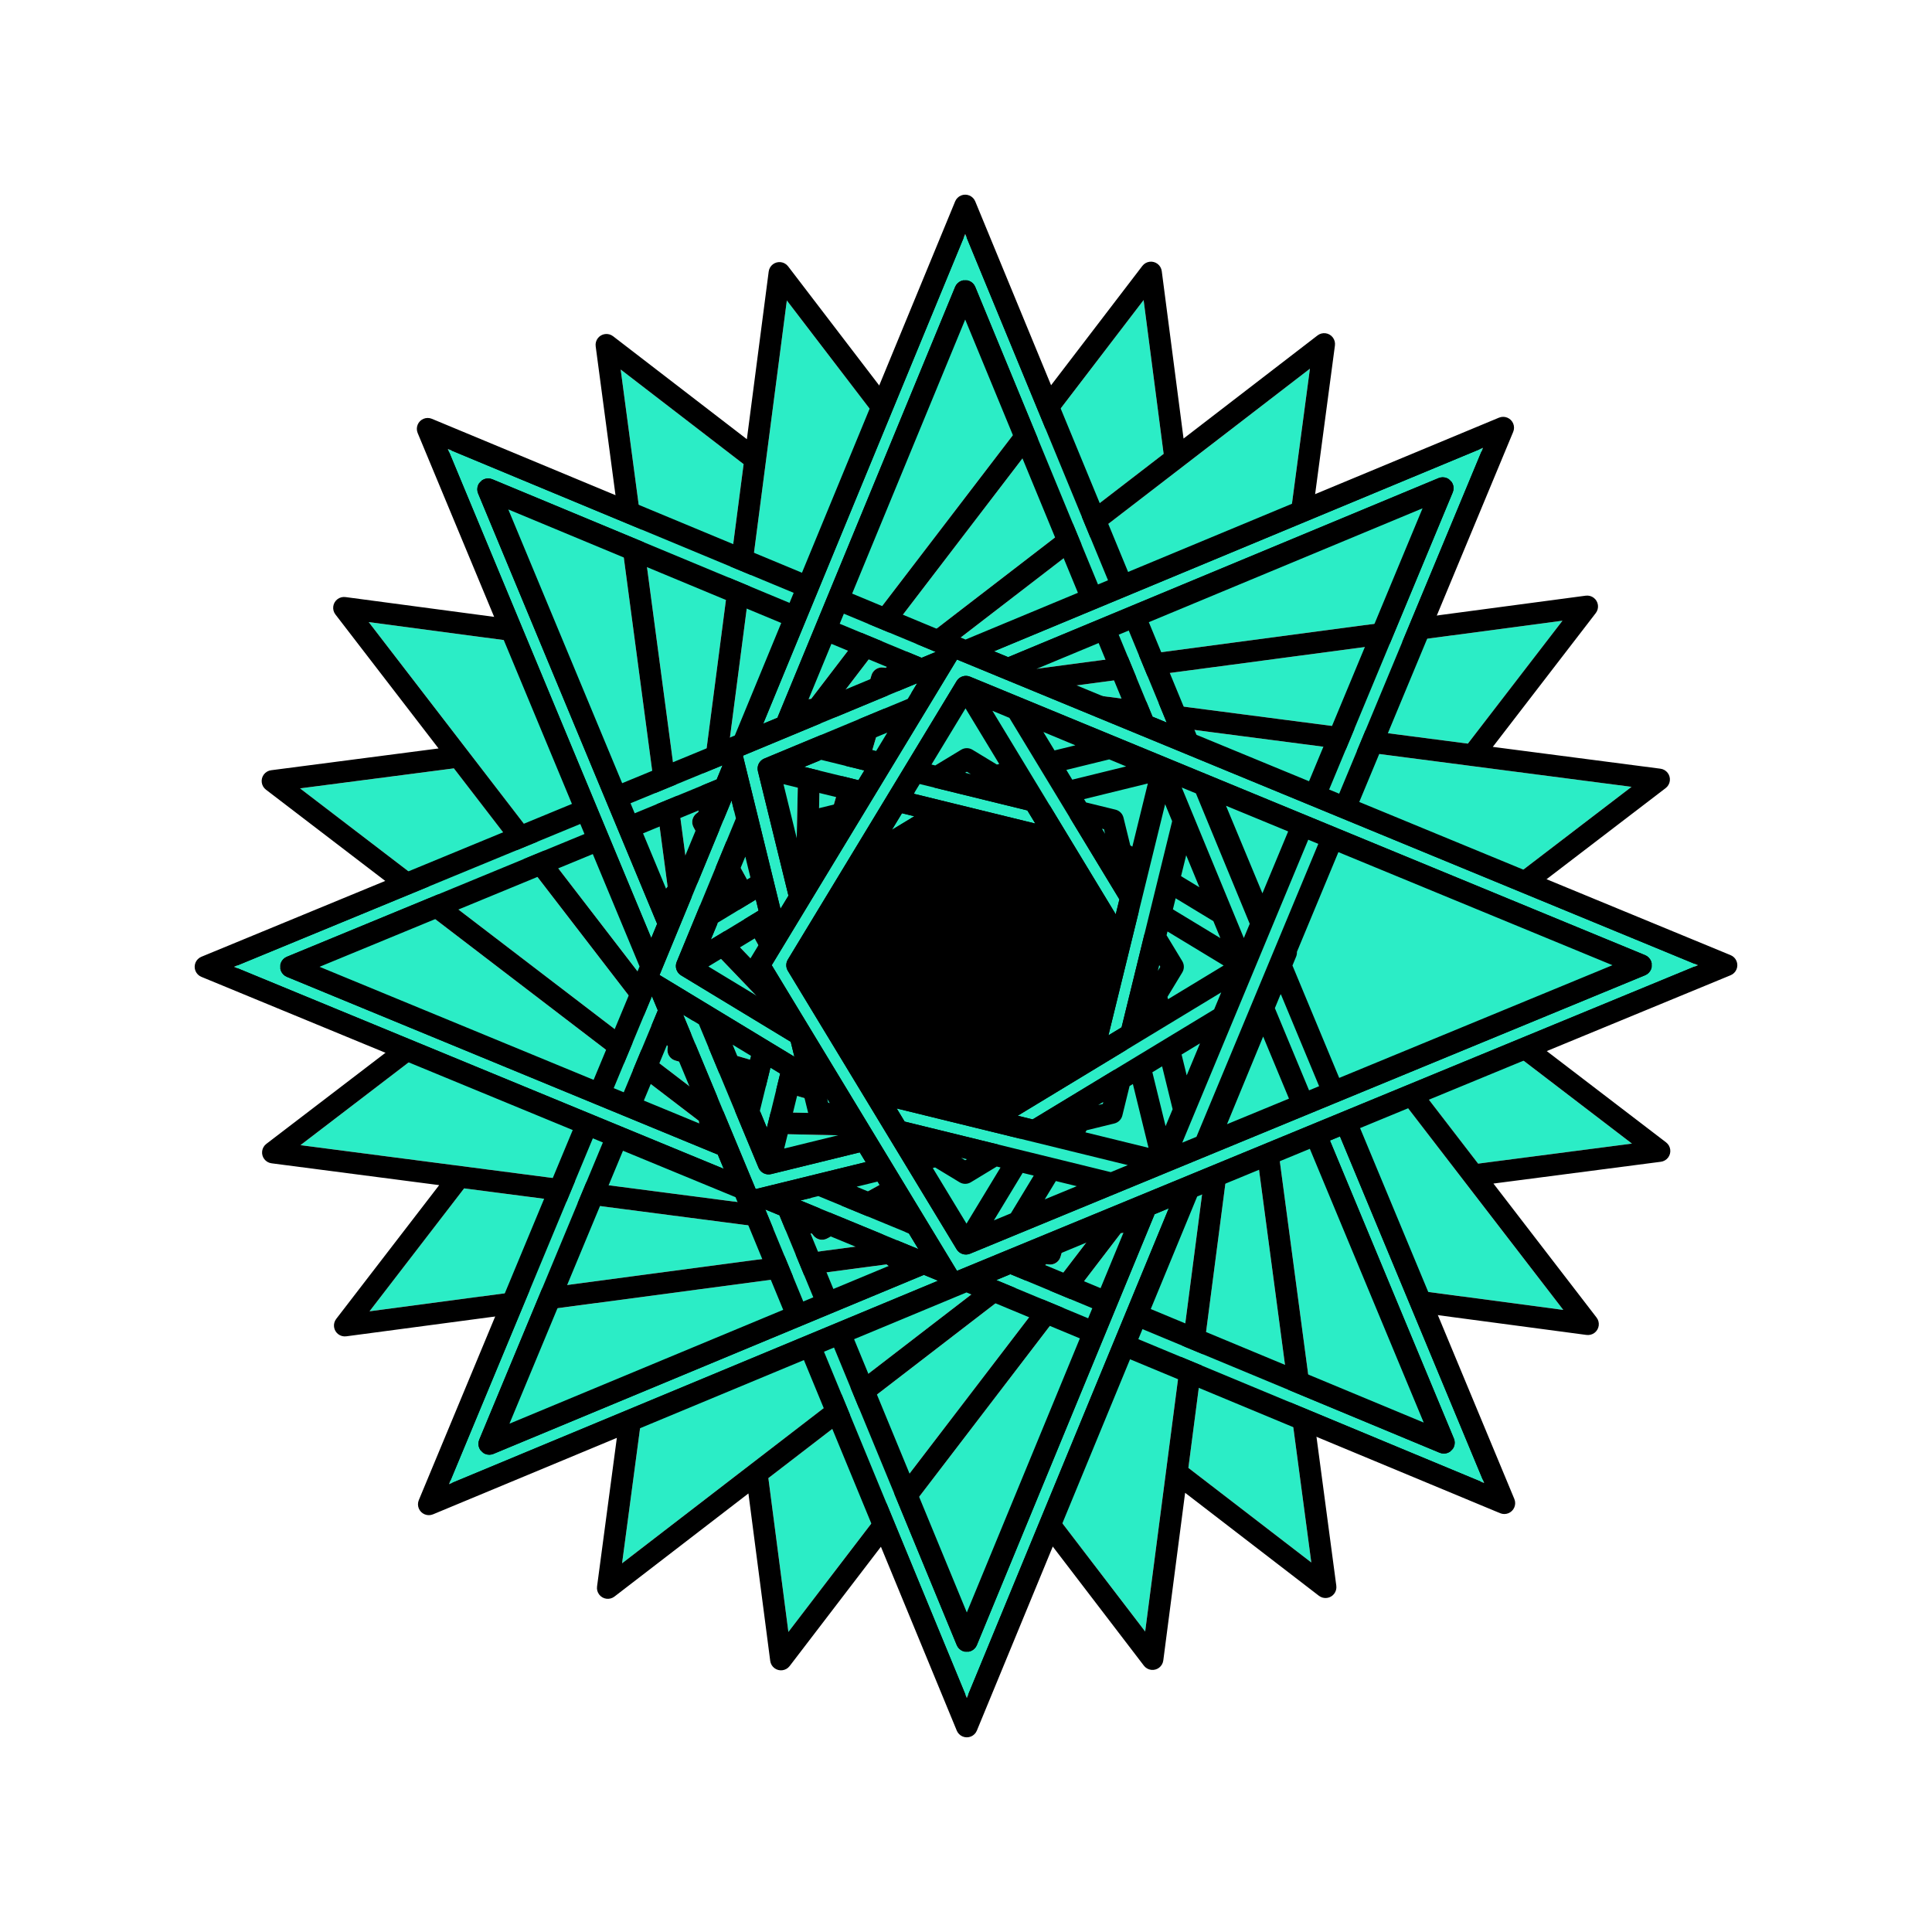
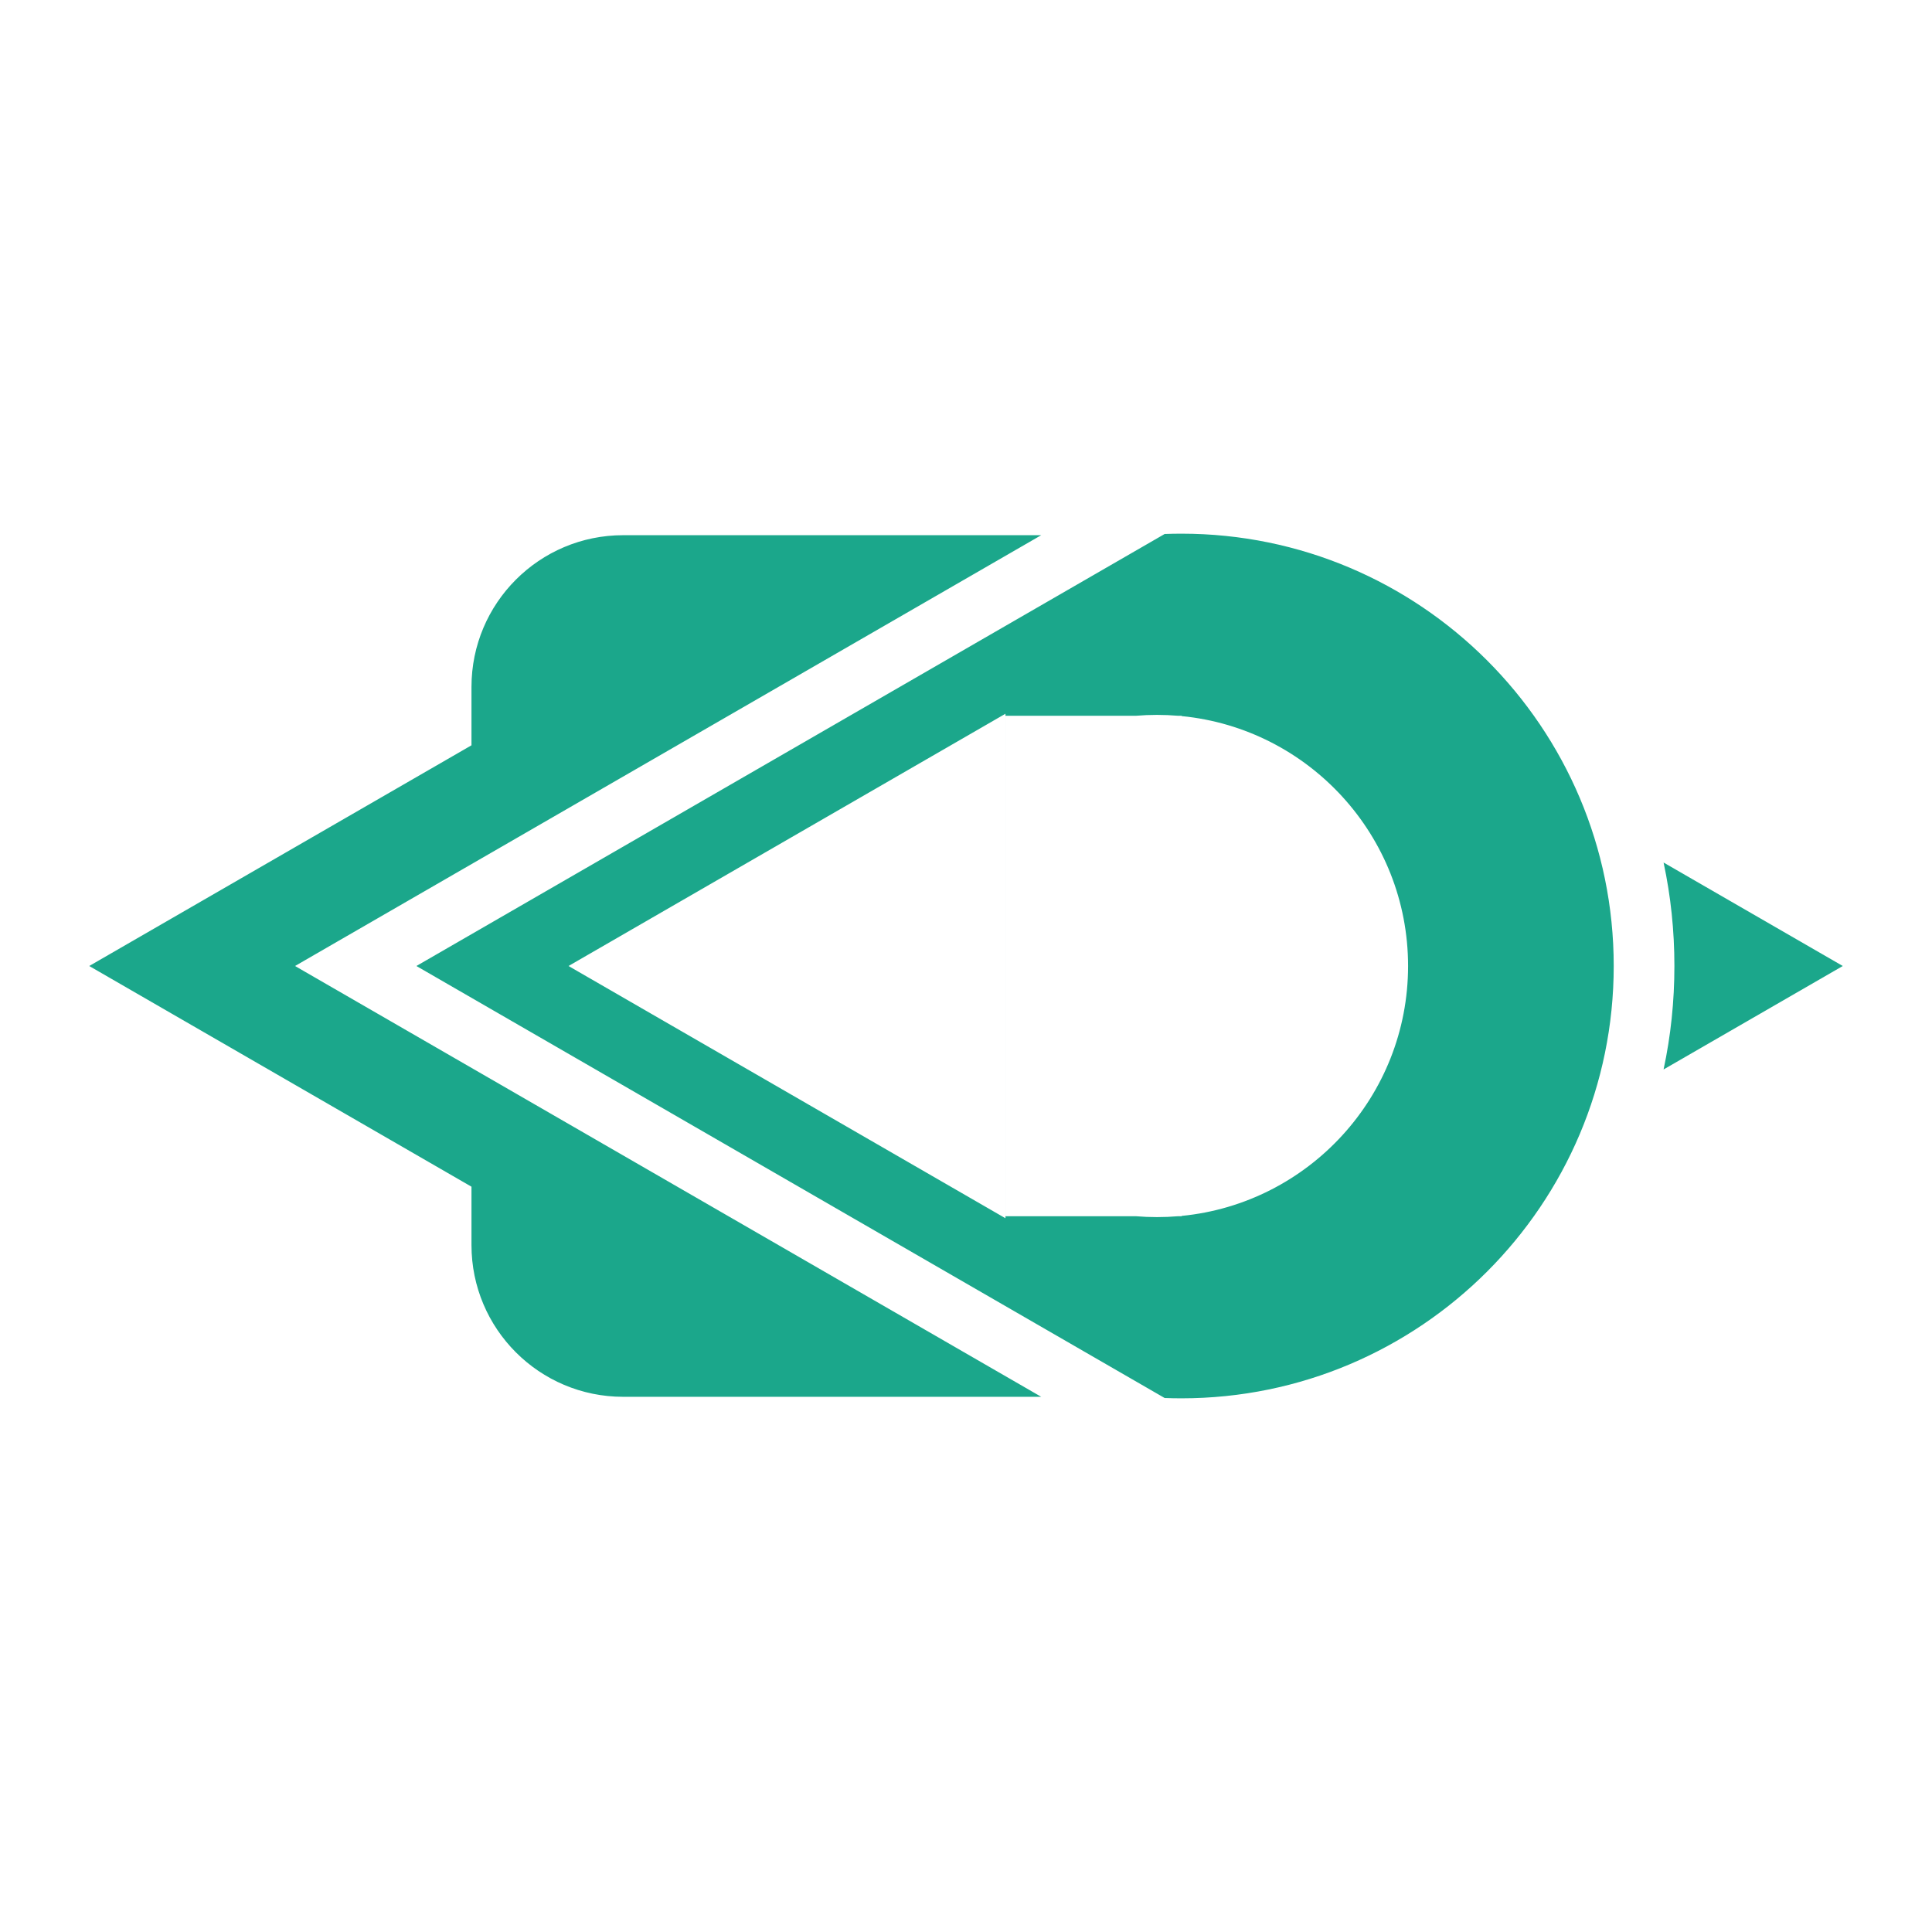
- <svg xmlns="http://www.w3.org/2000/svg" version="1.1" width="512" height="512" viewBox="0 0 384 384" id="svg27">
-   <defs id="defs31" />
- 
- Untitled Project - Component A
- <g id="g25" transform="translate(38.69175,38.69175)">
-     <g id="g13">
-       <path d="m 164.905,44.822 -11.757,-28.501 -37.663,91.304 2.017,-0.839 2.679,-3.502 0.02,-0.928 c 0.023,-1.065 0.818,-1.955 1.874,-2.095 l 0.466,-0.062 z m -34.142,54.282 -2.165,0.288 60.011,-78.445 3.979,30.573 -55.252,42.525 -0.466,-0.061 c -1.056,-0.138 -2.055,0.516 -2.353,1.539 l -0.259,0.891 z m -22.4,14.458 -1.681,4.076 -1.731,1.332 12.748,-97.941 18.733,24.487 -26.587,64.454 -0.434,0.181 c -0.984,0.409 -1.522,1.474 -1.268,2.509 z m 44.855,-21.632 64.376,-26.776 4.069,-30.561 -78.269,60.24 2.166,0.282 4.071,-1.693 0.481,-0.794 c 0.552,-0.911 1.686,-1.283 2.671,-0.877 z m -7.283,7.59 -7.788,-1.014 -7.754,26.658 z m -32.049,53.022 c -0.17,0.581 -0.088,1.207 0.226,1.725 l 2.146,3.541 -17.99,-18.772 4.772,-6.238 z m 2.85,-4.843 -0.305,0.503 -12.593,-22.925 6.224,-4.79 z m 17.657,40.03 0.51,0.841 -21.473,5.267 -3.016,-7.251 22.521,0.479 c 0.383,0.4 0.905,0.638 1.459,0.665 z m 2.856,4.713 -16.761,4.111 4.79,6.224 13.68,-7.515 z m 3.95,6.518 -8.4,4.614 6.238,4.772 4.966,-4.76 z m 56.803,-3.069 c -0.218,0.249 -0.491,0.445 -0.796,0.572 l -0.434,0.181 -26.587,64.454 18.733,24.487 11.822,-90.823 z m 7.34,-3.028 -7.835,60.194 24.432,18.804 -10.835,-81.376 z m 9.894,-4.081 6.582,49.437 28.467,11.84 -26.887,-64.644 z m 12.155,-5.014 14.069,33.826 30.561,4.069 -32.892,-42.736 z m 15.876,-6.549 11.828,15.368 30.573,-3.979 -24.526,-18.762 z M 261.099,136.432 285.587,117.699 183.461,104.406 Z M 160.886,95.094 158.866,94.261 250.06,56.33 238.22,84.797 Z m -60.777,27.604 -0.373,0.287 c -0.844,0.65 -1.089,1.818 -0.576,2.752 l 0.447,0.814 -0.569,4.372 -1.327,1.735 -13.035,-97.903 24.432,18.804 z m -6.11,14.812 -0.286,0.374 c -0.647,0.846 -0.581,2.038 0.156,2.807 l 0.642,0.67 0.582,4.371 -0.833,2.02 -37.93,-91.194 28.467,11.84 z m 159.059,-28.401 18.804,-24.432 -102.087,13.592 z m -161.128,44.29 -0.179,0.435 c -0.406,0.985 -0.034,2.119 0.877,2.671 l 0.794,0.481 1.693,4.071 -0.282,2.166 L 34.594,84.953 65.155,89.022 Z M 118.486,153.148 152.848,96.451 290.296,153.148 152.848,209.846 Z m 13.78,-49.886 -7.785,1.036 -0.59,27.757 z m -12.236,7.152 -7.251,3.016 6.614,26.964 z m -25.984,58.867 -0.061,0.466 c -0.138,1.056 0.516,2.055 1.539,2.353 l 0.891,0.259 2.689,3.494 0.288,2.165 -78.445,-60.011 30.573,-3.979 z m 6.153,14.794 0.062,0.466 c 0.141,1.056 1.03,1.852 2.095,1.874 l 0.928,0.02 3.502,2.679 0.839,2.017 -91.304,-37.663 28.501,-11.757 z m 14.833,-21.303 c -0.013,0.605 0.228,1.189 0.665,1.608 l 2.99,2.865 -22.235,-13.476 2.995,-7.26 z m 3.754,9.584 c 0.144,0.588 0.528,1.089 1.058,1.381 l 3.629,1.994 -24.966,-7.262 1.014,-7.788 z m -8.814,24.416 0.181,0.434 c 0.409,0.984 1.474,1.522 2.509,1.268 l 0.902,-0.221 4.076,1.681 1.332,1.731 -97.941,-12.748 24.487,-18.733 z m 14.92,-16.13 c 0.291,0.531 0.792,0.915 1.38,1.06 l 4.022,0.986 -25.995,-0.553 -1.036,-7.785 z m -2.194,25.865 0.287,0.373 c 0.65,0.844 1.818,1.089 2.752,0.576 l 0.814,-0.447 4.372,0.569 1.735,1.327 -97.903,13.035 18.804,-24.432 z m 61.377,-0.09 0.466,-0.062 c 1.056,-0.141 1.852,-1.03 1.874,-2.095 l 0.02,-0.928 2.679,-3.502 2.017,-0.839 -37.663,91.304 -11.757,-28.501 z m -14.794,6.153 0.466,0.061 c 1.056,0.138 2.055,-0.516 2.353,-1.539 l 0.259,-0.891 3.494,-2.689 2.165,-0.288 -60.011,78.445 -3.979,-30.573 z m -15.883,2.115 0.435,0.179 c 0.985,0.406 2.119,0.034 2.671,-0.877 l 0.481,-0.794 4.071,-1.693 2.166,0.282 -78.269,60.24 4.069,-30.561 z m -15.889,-2.068 0.374,0.286 c 0.846,0.647 2.038,0.581 2.807,-0.156 l 0.67,-0.642 4.371,-0.582 2.02,0.833 -91.194,37.93 11.84,-28.467 z" fill="#2bedc6" fill-rule="evenodd" stroke="none" id="path9" />
-       <path d="M 138.337,40.898 151.152,9.833 c 0.218,-0.53 0.638,-0.951 1.167,-1.171 0.529,-0.22 1.124,-0.221 1.653,-0.002 0.532,0.219 0.954,0.642 1.173,1.173 L 167.941,40.854 188.359,14.163 c 0.725,-0.947 2.08,-1.128 3.028,-0.403 0.457,0.349 0.755,0.867 0.83,1.437 l 4.331,33.276 26.63,-20.496 c 0.945,-0.728 2.302,-0.551 3.029,0.394 0.351,0.456 0.505,1.032 0.429,1.603 l -4.429,33.263 31.028,-12.905 c 1.101,-0.458 2.366,0.063 2.824,1.165 0.221,0.531 0.221,1.128 0,1.659 l -12.887,30.983 33.311,-4.435 c 1.183,-0.157 2.269,0.674 2.426,1.856 0.076,0.57 -0.079,1.147 -0.429,1.603 l -20.467,26.592 33.323,4.338 c 0.568,0.074 1.084,0.371 1.433,0.825 0.349,0.454 0.504,1.028 0.43,1.596 -0.074,0.57 -0.373,1.087 -0.83,1.437 l -26.652,20.389 31.065,12.814 c 0.53,0.218 0.951,0.638 1.171,1.167 0.22,0.529 0.221,1.124 0.002,1.653 -0.219,0.532 -0.641,0.954 -1.173,1.173 l -31.021,12.796 26.69,20.418 c 0.947,0.725 1.128,2.08 0.403,3.028 -0.349,0.457 -0.867,0.755 -1.437,0.83 l -33.276,4.331 20.496,26.63 c 0.728,0.945 0.551,2.302 -0.394,3.029 -0.456,0.351 -1.032,0.505 -1.603,0.429 l -33.263,-4.429 12.905,31.028 c 0.458,1.101 -0.063,2.366 -1.165,2.824 -0.531,0.221 -1.128,0.221 -1.659,0 l -30.983,-12.887 4.435,33.311 c 0.157,1.183 -0.674,2.269 -1.856,2.426 -0.57,0.076 -1.147,-0.079 -1.603,-0.429 l -26.592,-20.467 -4.338,33.323 c -0.074,0.568 -0.371,1.084 -0.825,1.433 -0.454,0.349 -1.028,0.504 -1.596,0.43 -0.57,-0.074 -1.087,-0.373 -1.437,-0.83 l -20.389,-26.652 -12.814,31.065 c -0.218,0.53 -0.638,0.951 -1.167,1.171 -0.529,0.22 -1.124,0.221 -1.653,0.002 -0.532,-0.219 -0.954,-0.641 -1.173,-1.173 l -12.796,-31.021 -20.418,26.69 c -0.725,0.947 -2.08,1.128 -3.028,0.403 -0.457,-0.349 -0.755,-0.867 -0.83,-1.437 l -4.331,-33.276 -26.63,20.496 c -0.945,0.728 -2.302,0.551 -3.029,-0.394 -0.351,-0.456 -0.505,-1.032 -0.429,-1.603 l 4.429,-33.263 -31.028,12.905 c -1.101,0.458 -2.366,-0.063 -2.824,-1.165 -0.221,-0.531 -0.221,-1.128 0,-1.659 l 12.887,-30.983 -33.311,4.435 c -1.183,0.157 -2.269,-0.674 -2.426,-1.856 -0.076,-0.57 0.079,-1.147 0.429,-1.603 l 20.467,-26.592 -33.323,-4.338 c -0.568,-0.074 -1.084,-0.371 -1.433,-0.825 -0.349,-0.454 -0.504,-1.028 -0.43,-1.596 0.074,-0.57 0.373,-1.087 0.83,-1.437 L 40.898,168.28 9.833,155.465 c -0.53,-0.218 -0.951,-0.638 -1.171,-1.167 -0.22,-0.529 -0.221,-1.124 -0.002,-1.653 0.219,-0.532 0.642,-0.954 1.173,-1.173 L 40.854,138.676 14.163,118.257 c -0.947,-0.725 -1.128,-2.08 -0.403,-3.028 0.349,-0.457 0.867,-0.755 1.437,-0.83 L 48.473,110.069 27.977,83.438 c -0.728,-0.945 -0.551,-2.302 0.394,-3.029 0.456,-0.351 1.032,-0.505 1.603,-0.429 L 63.236,84.409 50.331,53.381 c -0.458,-1.101 0.063,-2.366 1.165,-2.824 0.531,-0.221 1.128,-0.221 1.659,0 L 84.138,63.444 79.703,30.133 c -0.157,-1.183 0.674,-2.269 1.856,-2.426 0.57,-0.076 1.147,0.079 1.603,0.429 l 26.592,20.467 4.338,-33.323 c 0.074,-0.568 0.371,-1.084 0.825,-1.433 0.454,-0.349 1.028,-0.504 1.596,-0.43 0.57,0.074 1.087,0.373 1.437,0.83 z M 261.099,136.432 285.587,117.699 183.461,104.406 Z M 160.886,95.094 238.22,84.797 250.06,56.33 158.866,94.261 Z m -7.667,-3.163 -0.435,-0.179 c -0.985,-0.406 -2.119,-0.034 -2.671,0.877 l -0.481,0.794 -4.071,1.693 -2.166,-0.282 78.269,-60.24 -4.069,30.561 z m -7.283,7.59 -15.542,25.644 7.754,-26.658 z m -32.049,53.022 c -0.17,0.581 -0.088,1.207 0.226,1.725 l 2.146,3.541 -17.99,-18.772 4.772,-6.238 z m 2.85,-4.843 -0.305,0.503 -12.593,-22.925 6.224,-4.79 z m 17.657,40.03 0.51,0.841 -21.473,5.267 -3.016,-7.251 22.521,0.479 c 0.383,0.4 0.905,0.638 1.459,0.665 z m 2.856,4.713 -16.761,4.111 4.79,6.224 13.68,-7.515 z m 3.95,6.518 -8.4,4.614 6.238,4.772 4.966,-4.76 z m 56.803,-3.069 c -0.218,0.249 -0.491,0.445 -0.796,0.572 l -0.434,0.181 -26.587,64.454 18.733,24.487 11.822,-90.823 z m 7.34,-3.028 -7.835,60.194 24.432,18.804 -10.835,-81.376 z m 9.894,-4.081 6.582,49.437 28.467,11.84 -26.887,-64.644 z m 12.155,-5.014 14.069,33.826 30.561,4.069 -32.892,-42.736 z m 15.876,-6.549 17.876,-7.374 24.526,18.762 -30.573,3.979 z m -120.727,-77.021 -0.466,0.062 c -1.056,0.141 -1.852,1.03 -1.874,2.095 l -0.02,0.928 -2.679,3.502 -2.017,0.839 37.663,-91.304 11.757,28.501 z m 14.794,-6.153 -0.466,-0.061 c -1.056,-0.138 -2.055,0.516 -2.353,1.539 l -0.259,0.891 -3.494,2.689 -2.165,0.288 60.011,-78.445 3.979,30.573 z m -28.973,19.517 -1.681,4.076 -1.731,1.332 12.748,-97.941 18.733,24.487 -26.587,64.454 -0.434,0.181 c -0.984,0.409 -1.522,1.474 -1.268,2.509 z m -8.254,9.135 -0.373,0.287 c -0.844,0.65 -1.089,1.818 -0.576,2.752 l 0.447,0.814 -0.569,4.372 -1.327,1.735 -13.035,-97.903 24.432,18.804 z m -6.11,14.812 -0.286,0.374 c -0.647,0.846 -0.581,2.038 0.156,2.807 l 0.642,0.67 0.582,4.371 -0.833,2.02 -37.93,-91.194 28.467,11.84 z m 75.777,-39.241 83.282,10.84 18.804,-24.432 z m -77.845,55.13 -0.179,0.435 c -0.406,0.985 -0.034,2.119 0.877,2.671 l 0.794,0.481 1.693,4.071 -0.282,2.166 L 34.594,84.953 65.155,89.022 Z M 118.486,153.148 152.848,96.451 290.296,153.148 152.848,209.846 Z m 5.405,-21.093 8.375,-28.793 -7.785,1.036 z m -4.498,8.338 0.638,-29.98 -7.251,3.016 z m -25.347,28.887 -0.061,0.466 c -0.138,1.056 0.516,2.055 1.539,2.353 l 0.891,0.259 2.689,3.494 0.288,2.165 -78.445,-60.011 30.573,-3.979 z m 6.153,14.794 0.062,0.466 c 0.141,1.056 1.03,1.852 2.095,1.874 l 0.928,0.02 3.502,2.679 0.839,2.017 -91.304,-37.663 28.501,-11.757 z m 14.833,-21.303 c -0.013,0.605 0.228,1.189 0.665,1.608 l 2.99,2.865 -22.235,-13.476 2.995,-7.26 z m 3.754,9.584 c 0.144,0.588 0.528,1.089 1.058,1.381 l 3.629,1.994 -24.966,-7.262 1.014,-7.788 z m -8.814,24.416 0.181,0.434 c 0.409,0.984 1.474,1.522 2.509,1.268 l 0.902,-0.221 4.076,1.681 1.332,1.731 -97.941,-12.748 24.487,-18.733 z m 14.92,-16.13 c 0.291,0.531 0.792,0.915 1.38,1.06 l 4.022,0.986 -25.995,-0.553 -1.036,-7.785 z m -2.194,25.865 0.287,0.373 c 0.65,0.844 1.818,1.089 2.752,0.576 l 0.814,-0.447 4.372,0.569 1.735,1.327 -97.903,13.035 18.804,-24.432 z m 61.377,-0.09 0.466,-0.062 c 1.056,-0.141 1.852,-1.03 1.874,-2.095 l 0.02,-0.928 2.679,-3.502 2.017,-0.839 -37.663,91.304 -11.757,-28.501 z m -14.794,6.153 0.466,0.061 c 1.056,0.138 2.055,-0.516 2.353,-1.539 l 0.259,-0.891 3.494,-2.689 2.165,-0.288 -60.011,78.445 -3.979,-30.573 z m -15.883,2.115 0.435,0.179 c 0.985,0.406 2.119,0.034 2.671,-0.877 l 0.481,-0.794 4.071,-1.693 2.166,0.282 -78.269,60.24 4.069,-30.561 z m -15.889,-2.068 0.374,0.286 c 0.846,0.647 2.038,0.581 2.807,-0.156 l 0.67,-0.642 4.371,-0.582 2.02,0.833 -91.194,37.93 11.84,-28.467 z" fill="#000000" fill-rule="evenodd" stroke="none" id="path11" />
-     </g>
-     <g id="g17">
-       <path d="m 189.308,153.308 c 0,19.869 -16.131,36 -36,36 -19.869,0 -36,-16.131 -36,-36 0,-19.869 16.131,-36 36,-36 19.869,0 36,16.131 36,36 z" fill="#000000" fill-rule="evenodd" stroke="none" id="path15" />
-     </g>
-     <g id="g23">
-       <path d="M 181.536,76.644 153.148,7.824 113.002,105.149 l 2.82,-1.173 35.329,-85.646 c 0.219,-0.532 0.641,-0.954 1.173,-1.173 0.53,-0.218 1.124,-0.218 1.653,0.002 0.529,0.22 0.949,0.641 1.167,1.171 l 24.397,59.144 z m -37.918,20.45 -33.793,14.056 -0.855,0.355 7.466,30.439 1.583,-2.612 -6.07,-24.745 c -0.254,-1.035 0.285,-2.1 1.268,-2.509 l 28.504,-11.856 z m -10.513,17.346 -8.574,-2.103 -3.381,1.395 10.782,2.645 z m -6.934,11.441 -0.053,0.013 -0.03,0.124 z m -0.502,53.708 0.223,0.909 0.385,0.095 z m 6.521,10.76 -17.605,4.318 c -1.035,0.254 -2.1,-0.285 -2.509,-1.268 l -11.856,-28.504 -3.128,-1.896 14.056,33.793 0.355,0.855 21.86,-5.362 z m 9.766,16.113 -17.994,-7.423 -3.552,0.871 23.435,9.667 z m 5.664,9.346 0.054,0.089 -97.126,40.398 28.589,-68.736 1.997,0.824 -24.57,59.072 c -0.458,1.101 0.063,2.366 1.165,2.824 0.531,0.221 1.128,0.221 1.659,0 l 85.543,-35.58 z m 78.021,-27.812 1.997,-0.824 28.656,68.896 -68.736,-28.589 0.824,-1.997 59.072,24.57 c 1.101,0.458 2.366,-0.063 2.824,-1.165 0.221,-0.531 0.221,-1.128 0,-1.659 z m 1.837,-68.938 28.589,-68.736 -97.207,40.431 2.824,1.165 85.543,-35.58 c 0.531,-0.221 1.128,-0.221 1.659,0 1.101,0.458 1.623,1.722 1.165,2.824 l -24.57,59.072 z m -34.279,-14.14 -7.545,-18.291 -1.994,0.83 6.724,16.3 z M 119.058,79.138 50.322,50.549 90.754,147.756 91.918,144.932 56.339,59.389 c -0.221,-0.531 -0.221,-1.128 0,-1.659 0.458,-1.101 1.722,-1.623 2.824,-1.165 l 59.072,24.57 z m 28.24,11.746 -18.268,-7.598 -0.824,1.997 16.28,6.771 z m 5.073,1.866 146.42,60.398 -147.276,60.751 -36.819,-60.751 36.819,-60.751 z m -0.927,3.933 c 0.552,-0.911 1.686,-1.283 2.671,-0.877 l 134.172,55.346 c 0.532,0.219 0.954,0.641 1.173,1.173 0.218,0.53 0.218,1.124 -0.002,1.653 -0.22,0.529 -0.641,0.949 -1.171,1.167 l -134.172,55.346 c -0.985,0.406 -2.119,0.034 -2.671,-0.877 l -33.543,-55.346 c -0.417,-0.688 -0.417,-1.551 0,-2.239 z m -10.865,26.262 -2.002,3.303 4.456,-2.701 z m -1.051,58.673 1.583,2.612 40.973,10.05 3.381,-1.395 z m 56.76,6.803 2.824,-1.165 24.218,-58.226 -1.997,-0.824 z m 2.718,-69.425 -2.816,-1.161 12.338,29.91 1.173,-2.82 z m -54.907,-1.86 -1.173,1.936 24.161,5.926 -1.583,-2.612 z m 79.391,60.064 -7.594,-18.259 -0.089,0.054 -1.109,2.689 6.796,16.339 z m -61.273,25.275 4.548,-7.505 -2.199,-0.539 -5.717,9.433 z m -3.664,-99.892 24.515,40.45 0.728,-2.967 -21.866,-36.079 z m 23.22,9.658 -8.523,2.09 1.173,1.936 10.713,-2.628 z m -76.856,1.175 -18.291,7.545 0.83,1.994 16.3,-6.724 z m 48.211,1.486 1.14,0.28 -0.8,-0.485 z m -46.423,5.507 -13.957,33.834 -0.353,0.856 26.803,16.244 -0.728,-2.967 -21.789,-13.206 c -0.911,-0.552 -1.283,-1.686 -0.877,-2.671 l 11.772,-28.539 z m 86.179,0.74 -11.268,45.938 2.612,-1.583 10.05,-40.973 z m -116.242,3.93 -68.819,28.388 97.325,40.146 -1.173,-2.82 -85.646,-35.329 c -0.532,-0.219 -0.954,-0.641 -1.173,-1.173 -0.218,-0.53 -0.218,-1.124 0.002,-1.653 0.22,-0.529 0.641,-0.949 1.171,-1.167 l 59.144,-24.397 z m 104.303,1.948 -0.223,-0.909 -0.385,-0.095 z m 21.529,17.37 -7.505,-4.548 -0.539,2.199 9.433,5.717 z m -90.937,-4.289 -7.55,4.576 -1.405,3.377 9.494,-5.754 z m 79.896,14.159 0.485,-0.8 -0.206,-0.339 z m -27.852,28.801 2.967,0.728 36.079,-21.866 1.405,-3.377 z m -72.699,-23.752 -7.598,18.268 1.997,0.824 6.771,-16.28 z m 103.491,22.457 -2.09,-8.523 -1.936,1.173 2.628,10.713 z m -79.936,-8.264 -2.103,8.574 1.395,3.381 2.645,-10.782 z m 65.149,7.436 0.909,-0.223 0.095,-0.385 z m -27.24,10.488 0.8,0.485 0.339,-0.206 z m 41.133,10.089 0.101,0.025 -40.113,97.244 -28.388,-68.819 1.994,-0.83 24.397,59.144 c 0.218,0.53 0.638,0.951 1.167,1.171 0.529,0.22 1.124,0.221 1.653,0.002 0.532,-0.219 0.954,-0.642 1.173,-1.173 l 35.329,-85.646 z m -80.063,0.175 7.545,18.291 1.994,-0.83 -6.724,-16.3 z m 45.901,14.034 18.268,7.598 0.824,-1.997 -16.28,-6.771 z" fill="#2bedc6" fill-rule="evenodd" stroke="none" id="path19" />
-       <path d="m 151.152,1.336 c 0.219,-0.532 0.641,-0.954 1.173,-1.173 0.53,-0.218 1.124,-0.218 1.653,0.002 0.529,0.22 0.949,0.641 1.167,1.171 l 30.38,73.648 73.719,-30.662 c 0.531,-0.221 1.128,-0.221 1.659,0 1.101,0.458 1.623,1.722 1.165,2.824 l -30.595,73.559 73.808,30.446 c 0.532,0.219 0.954,0.641 1.173,1.173 0.218,0.53 0.218,1.124 -0.002,1.653 -0.22,0.529 -0.641,0.949 -1.171,1.167 l -73.648,30.38 30.662,73.719 c 0.221,0.531 0.221,1.128 0,1.659 -0.458,1.101 -1.722,1.623 -2.824,1.165 l -73.559,-30.595 -30.446,73.808 c -0.219,0.532 -0.641,0.954 -1.173,1.173 -0.53,0.218 -1.124,0.218 -1.653,-0.002 -0.529,-0.22 -0.949,-0.641 -1.167,-1.171 L 121.092,231.632 47.373,262.294 c -0.531,0.221 -1.128,0.221 -1.659,0 -1.101,-0.458 -1.623,-1.722 -1.165,-2.824 L 75.144,185.911 1.336,155.465 c -0.532,-0.219 -0.954,-0.641 -1.173,-1.173 -0.218,-0.53 -0.218,-1.124 0.002,-1.653 0.22,-0.529 0.641,-0.949 1.171,-1.167 L 74.985,121.092 44.323,47.373 c -0.221,-0.531 -0.221,-1.128 0,-1.659 0.458,-1.101 1.722,-1.623 2.824,-1.165 L 120.706,75.144 Z M 227.479,119.058 256.068,50.322 158.861,90.754 l 2.824,1.165 85.543,-35.58 c 0.531,-0.221 1.128,-0.221 1.659,0 1.101,0.458 1.623,1.722 1.165,2.824 l -24.57,59.072 z m -28.357,-11.697 22.367,9.226 22.564,-54.249 -54.409,22.63 8.188,19.849 c 0.243,0.216 0.434,0.484 0.559,0.784 z m -5.922,-2.443 -2.816,-1.161 -6.724,-16.3 1.994,-0.83 z m -8.447,-3.484 -5.081,-12.318 -12.339,5.132 z M 150.503,87.538 c 0.325,-0.019 0.649,0.036 0.95,0.16 l 1.761,0.726 22.34,-9.292 -22.405,-54.315 -22.471,54.475 z m -6.884,9.556 -1.896,3.128 -28.504,11.856 c -0.984,0.409 -1.522,1.474 -1.268,2.509 l 6.07,24.745 -1.583,2.612 -7.466,-30.439 0.855,-0.355 z m -30.171,62.328 -3.123,-5.153 c -0.417,-0.688 -0.417,-1.551 0,-2.239 l 2.946,-4.86 -0.113,-0.463 -11.054,6.699 11.161,6.764 z m 12.223,20.167 0.608,1.003 -0.385,-0.095 z m 4.174,6.888 -0.4,-0.659 -5.852,-1.435 c -0.781,-0.192 -1.392,-0.802 -1.583,-1.583 l -1.354,-5.52 -0.407,-0.247 -3.079,12.554 z m 2.347,3.872 1.173,1.936 -21.86,5.362 -0.355,-0.855 -14.056,-33.793 3.128,1.896 11.856,28.504 c 0.409,0.984 1.474,1.522 2.509,1.268 z m 5.74,9.471 -2.219,-3.662 -4.142,1.016 z m 4.026,6.642 1.888,3.115 -23.435,-9.667 3.552,-0.871 z m 83.685,-18.465 1.997,-0.824 28.656,68.896 -68.736,-28.589 0.824,-1.997 59.072,24.57 c 1.101,0.458 2.366,-0.063 2.824,-1.165 0.221,-0.531 0.221,-1.128 0,-1.659 z m -3.994,1.647 -19.849,8.188 c -0.216,0.243 -0.484,0.434 -0.784,0.559 l -1.759,0.732 -9.226,22.367 54.249,22.564 z m -74.027,26.164 0.054,0.089 -97.126,40.398 28.589,-68.736 1.997,0.824 -24.57,59.072 c -0.458,1.101 0.063,2.366 1.165,2.824 0.531,0.221 1.128,0.221 1.659,0 l 85.543,-35.58 z m -21.449,-89.928 -0.083,0.137 0.03,-0.124 z m 3.167,-5.225 0.247,-0.407 -12.554,-3.079 3.109,12.675 0.659,-0.4 1.435,-5.852 c 0.192,-0.781 0.802,-1.392 1.583,-1.583 z m 2.594,-4.28 1.173,-1.936 -8.574,-2.103 -3.381,1.395 z m 3.52,-5.809 2.211,-3.648 -6.37,2.627 z m -22.451,-5.418 2.82,-1.173 35.329,-85.646 c 0.219,-0.532 0.641,-0.954 1.173,-1.173 0.53,-0.218 1.124,-0.218 1.653,0.002 0.529,0.22 0.949,0.641 1.167,1.171 l 24.397,59.144 1.994,-0.83 L 153.148,7.824 Z M 119.058,79.138 50.322,50.549 90.754,147.756 91.918,144.932 56.339,59.389 c -0.221,-0.531 -0.221,-1.128 0,-1.659 0.458,-1.101 1.722,-1.623 2.824,-1.165 l 59.072,24.57 z m -11.697,28.357 -1.759,0.732 c -0.3,0.125 -0.568,0.316 -0.784,0.559 L 84.969,116.973 62.338,62.565 116.587,85.128 Z m 39.938,-16.611 -18.268,-7.598 -0.824,1.997 16.28,6.771 z m -8.437,3.509 -12.303,-5.117 -5.096,12.354 z M 152.372,92.75 298.792,153.148 151.516,213.9 114.697,153.148 151.516,92.397 Z m -0.927,3.933 c 0.552,-0.911 1.686,-1.283 2.671,-0.877 l 134.172,55.346 c 0.532,0.219 0.954,0.641 1.173,1.173 0.218,0.53 0.218,1.124 -0.002,1.653 -0.22,0.529 -0.641,0.949 -1.171,1.167 l -134.172,55.346 c -0.985,0.406 -2.119,0.034 -2.671,-0.877 l -33.543,-55.346 c -0.417,-0.688 -0.417,-1.551 0,-2.239 z m -10.865,26.262 -2.002,3.303 4.456,-2.701 z m -6.84,11.287 -5.028,8.296 -2.73,11.129 2.311,9.421 5.939,9.8 8.296,5.028 11.129,2.73 9.421,-2.311 9.8,-5.939 5.028,-8.296 2.73,-11.129 -2.311,-9.421 -5.939,-9.8 -8.296,-5.028 -11.129,-2.73 -9.421,2.311 z m 5.79,47.386 1.583,2.612 40.973,10.05 3.381,-1.395 z m 56.76,6.803 2.824,-1.165 24.218,-58.226 -1.997,-0.824 z m 21.051,-61.862 -12.354,-5.096 7.237,17.399 z m -18.334,-7.563 -2.816,-1.161 12.338,29.91 1.173,-2.82 z m -45.795,-16.894 -6.764,11.161 0.749,0.184 5.153,-3.123 c 0.688,-0.417 1.551,-0.417 2.239,0 l 4.86,2.946 0.463,-0.113 z m -9.111,15.034 -1.173,1.936 24.161,5.926 -1.583,-2.612 z m 83.385,58.417 54.315,-22.405 -54.475,-22.471 -8.246,19.825 c 0.019,0.325 -0.036,0.649 -0.16,0.95 l -0.726,1.761 z m -3.994,1.647 -1.997,0.824 -6.796,-16.339 1.109,-2.689 0.089,-0.054 z m -5.99,2.471 -5.132,-12.339 -7.186,17.42 z m -48.547,20.026 6.37,-2.627 -4.159,-1.02 z m -6.735,2.778 -3.368,1.389 5.717,-9.433 2.199,0.539 z m -8.813,2.039 6.764,-11.161 -0.749,-0.184 -5.153,3.123 c -0.688,0.417 -1.551,0.417 -2.239,0 l -4.86,-2.946 -0.463,0.113 z m 5.149,-101.93 24.515,40.45 0.728,-2.967 -21.866,-36.079 z m 10.131,4.214 6.362,2.646 -4.142,1.016 z m 13.089,5.444 3.364,1.399 -10.713,2.628 -1.173,-1.936 z m -76.856,1.175 -18.291,7.545 0.83,1.994 16.3,-6.724 z m 49.351,1.765 -0.8,-0.485 -0.339,0.206 z m 35.179,1.849 -12.675,3.109 0.4,0.659 5.852,1.435 c 0.781,0.192 1.392,0.802 1.583,1.583 l 1.354,5.52 0.407,0.247 z m -70.248,54.313 -0.728,-2.967 -21.789,-13.206 c -0.911,-0.552 -1.283,-1.686 -0.877,-2.671 l 11.772,-28.539 -0.871,-3.552 -13.957,33.834 -0.353,0.856 z m 62.418,-4.257 2.612,-1.583 10.05,-40.973 -1.395,-3.381 z m -80.184,-45.224 -12.318,5.081 5.132,12.339 z m -24.79,3.216 -68.819,28.388 97.325,40.146 -1.173,-2.82 -85.646,-35.329 c -0.532,-0.219 -0.954,-0.641 -1.173,-1.173 -0.218,-0.53 -0.218,-1.124 0.002,-1.653 0.22,-0.529 0.641,-0.949 1.171,-1.167 l 59.144,-24.397 z m 104.303,1.948 -0.223,-0.909 -0.385,-0.095 z m -92.523,26.375 -0.726,1.761 c -0.124,0.3 -0.178,0.625 -0.16,0.95 l -8.246,19.825 -54.475,-22.471 54.315,-22.405 z m 108.646,-22.11 2.627,6.37 -3.648,-2.211 z m -87.626,0.276 -2.646,6.362 3.662,-2.219 z m 93.032,12.829 1.389,3.368 -9.433,-5.717 0.539,-2.199 z m -90.937,-4.289 -7.55,4.576 -1.405,3.377 9.494,-5.754 z m 92.976,13.102 -11.161,-6.764 -0.184,0.749 3.123,5.153 c 0.417,0.688 0.417,1.551 0,2.239 l -2.946,4.86 0.113,0.463 z m -13.08,1.057 0.485,-0.8 -0.206,-0.339 z m -27.852,28.801 2.967,0.728 36.079,-21.866 1.405,-3.377 z m -72.699,-23.752 -7.598,18.268 1.997,0.824 6.771,-16.28 z m 3.509,8.437 -5.117,12.303 12.354,5.096 z m 105.426,0.931 -2.646,6.362 -1.016,-4.142 z m -89.252,2.478 -3.648,-2.211 2.627,6.37 z m 83.808,10.611 -1.399,3.364 -2.628,-10.713 1.936,-1.173 z m -77.999,-7.09 -1.936,-1.173 -2.103,8.574 1.395,3.381 z m 73.209,14.763 -3.109,-12.675 -0.659,0.4 -1.435,5.852 c -0.192,0.781 -0.802,1.392 -1.583,1.583 l -5.52,1.354 -0.247,0.407 z m -9.997,-8.501 0.909,-0.223 0.095,-0.385 z m -72.093,18.309 0.732,1.759 c 0.125,0.3 0.316,0.568 0.559,0.784 l 8.188,19.849 -54.409,22.63 22.564,-54.249 z m 45.992,-7.542 -1.14,-0.28 0.8,0.485 z m 39.993,9.81 0.101,0.025 -40.113,97.244 -28.388,-68.819 1.994,-0.83 24.397,59.144 c 0.218,0.53 0.638,0.951 1.167,1.171 0.529,0.22 1.124,0.221 1.653,0.002 0.532,-0.219 0.954,-0.642 1.173,-1.173 l 35.329,-85.646 z m -80.063,0.175 7.545,18.291 1.994,-0.83 -6.724,-16.3 z m 54.338,10.525 12.303,5.117 5.096,-12.354 z m -45.891,-7.041 5.081,12.318 12.339,-5.132 z m 37.454,10.55 18.268,7.598 0.824,-1.997 -16.28,-6.771 z m -5.915,2.46 1.761,0.726 c 0.3,0.124 0.625,0.178 0.95,0.16 l 19.825,8.246 -22.471,54.475 -22.405,-54.315 z" fill="#000000" fill-rule="evenodd" stroke="none" id="path21" />
-     </g>
+ <svg xmlns="http://www.w3.org/2000/svg" version="1.1" width="512" height="512" viewBox="0 0 229.254 229.254" id="svg140">
+ Logo 2.0 - Component A
+ <g fill="#1ba78b" id="logo" transform="translate(10.58687,63.32688)">
+     <path d="M 112.965,0.18 29.822,48.182 24.422,51.3 112.965,102.42 H 63.36 c -9.941,0 -18,-8.059 -18,-18 V 77.489 L 0,51.3 45.36,25.111 V 18.18 C 45.36,8.239 53.419,0.18 63.36,0.18 Z M 127.611,0.038 38.822,51.3 127.611,102.562 c 0.66,0.025 1.323,0.038 1.989,0.038 28.313,0 51.3,-22.987 51.3,-51.3 C 180.9,22.987 157.913,0 129.6,0 c -0.666,0 -1.329,0.013 -1.989,0.038 z m -18.889,21.328 -51.847,29.934 51.847,29.934 v -0.242 h 15.468 c 0.828,0.069 1.666,0.105 2.511,0.105 0.846,0 1.683,-0.035 2.511,-0.105 h 0.416 v -0.038 c 15.073,-1.473 26.869,-14.197 26.869,-29.654 0,-15.457 -11.796,-28.181 -26.869,-29.654 v -0.038 h -0.416 c -0.828,-0.069 -1.666,-0.105 -2.511,-0.105 -0.846,0 -1.683,0.035 -2.511,0.105 l -15.468,-2e-6 z m 0,0.242 V 80.991 H 108.72 V 21.609 Z" fill-rule="evenodd" stroke="none" id="path132" />
+     <path d="M 186.816,63.577 C 187.672,59.579 188.1,55.487 188.1,51.3 v -8e-6 c 0,-4.187 -0.428,-8.279 -1.284,-12.277 L 208.08,51.3 Z" fill-rule="evenodd" stroke="none" id="path134" />
  </g>
+   <defs id="defs138" />
</svg>
